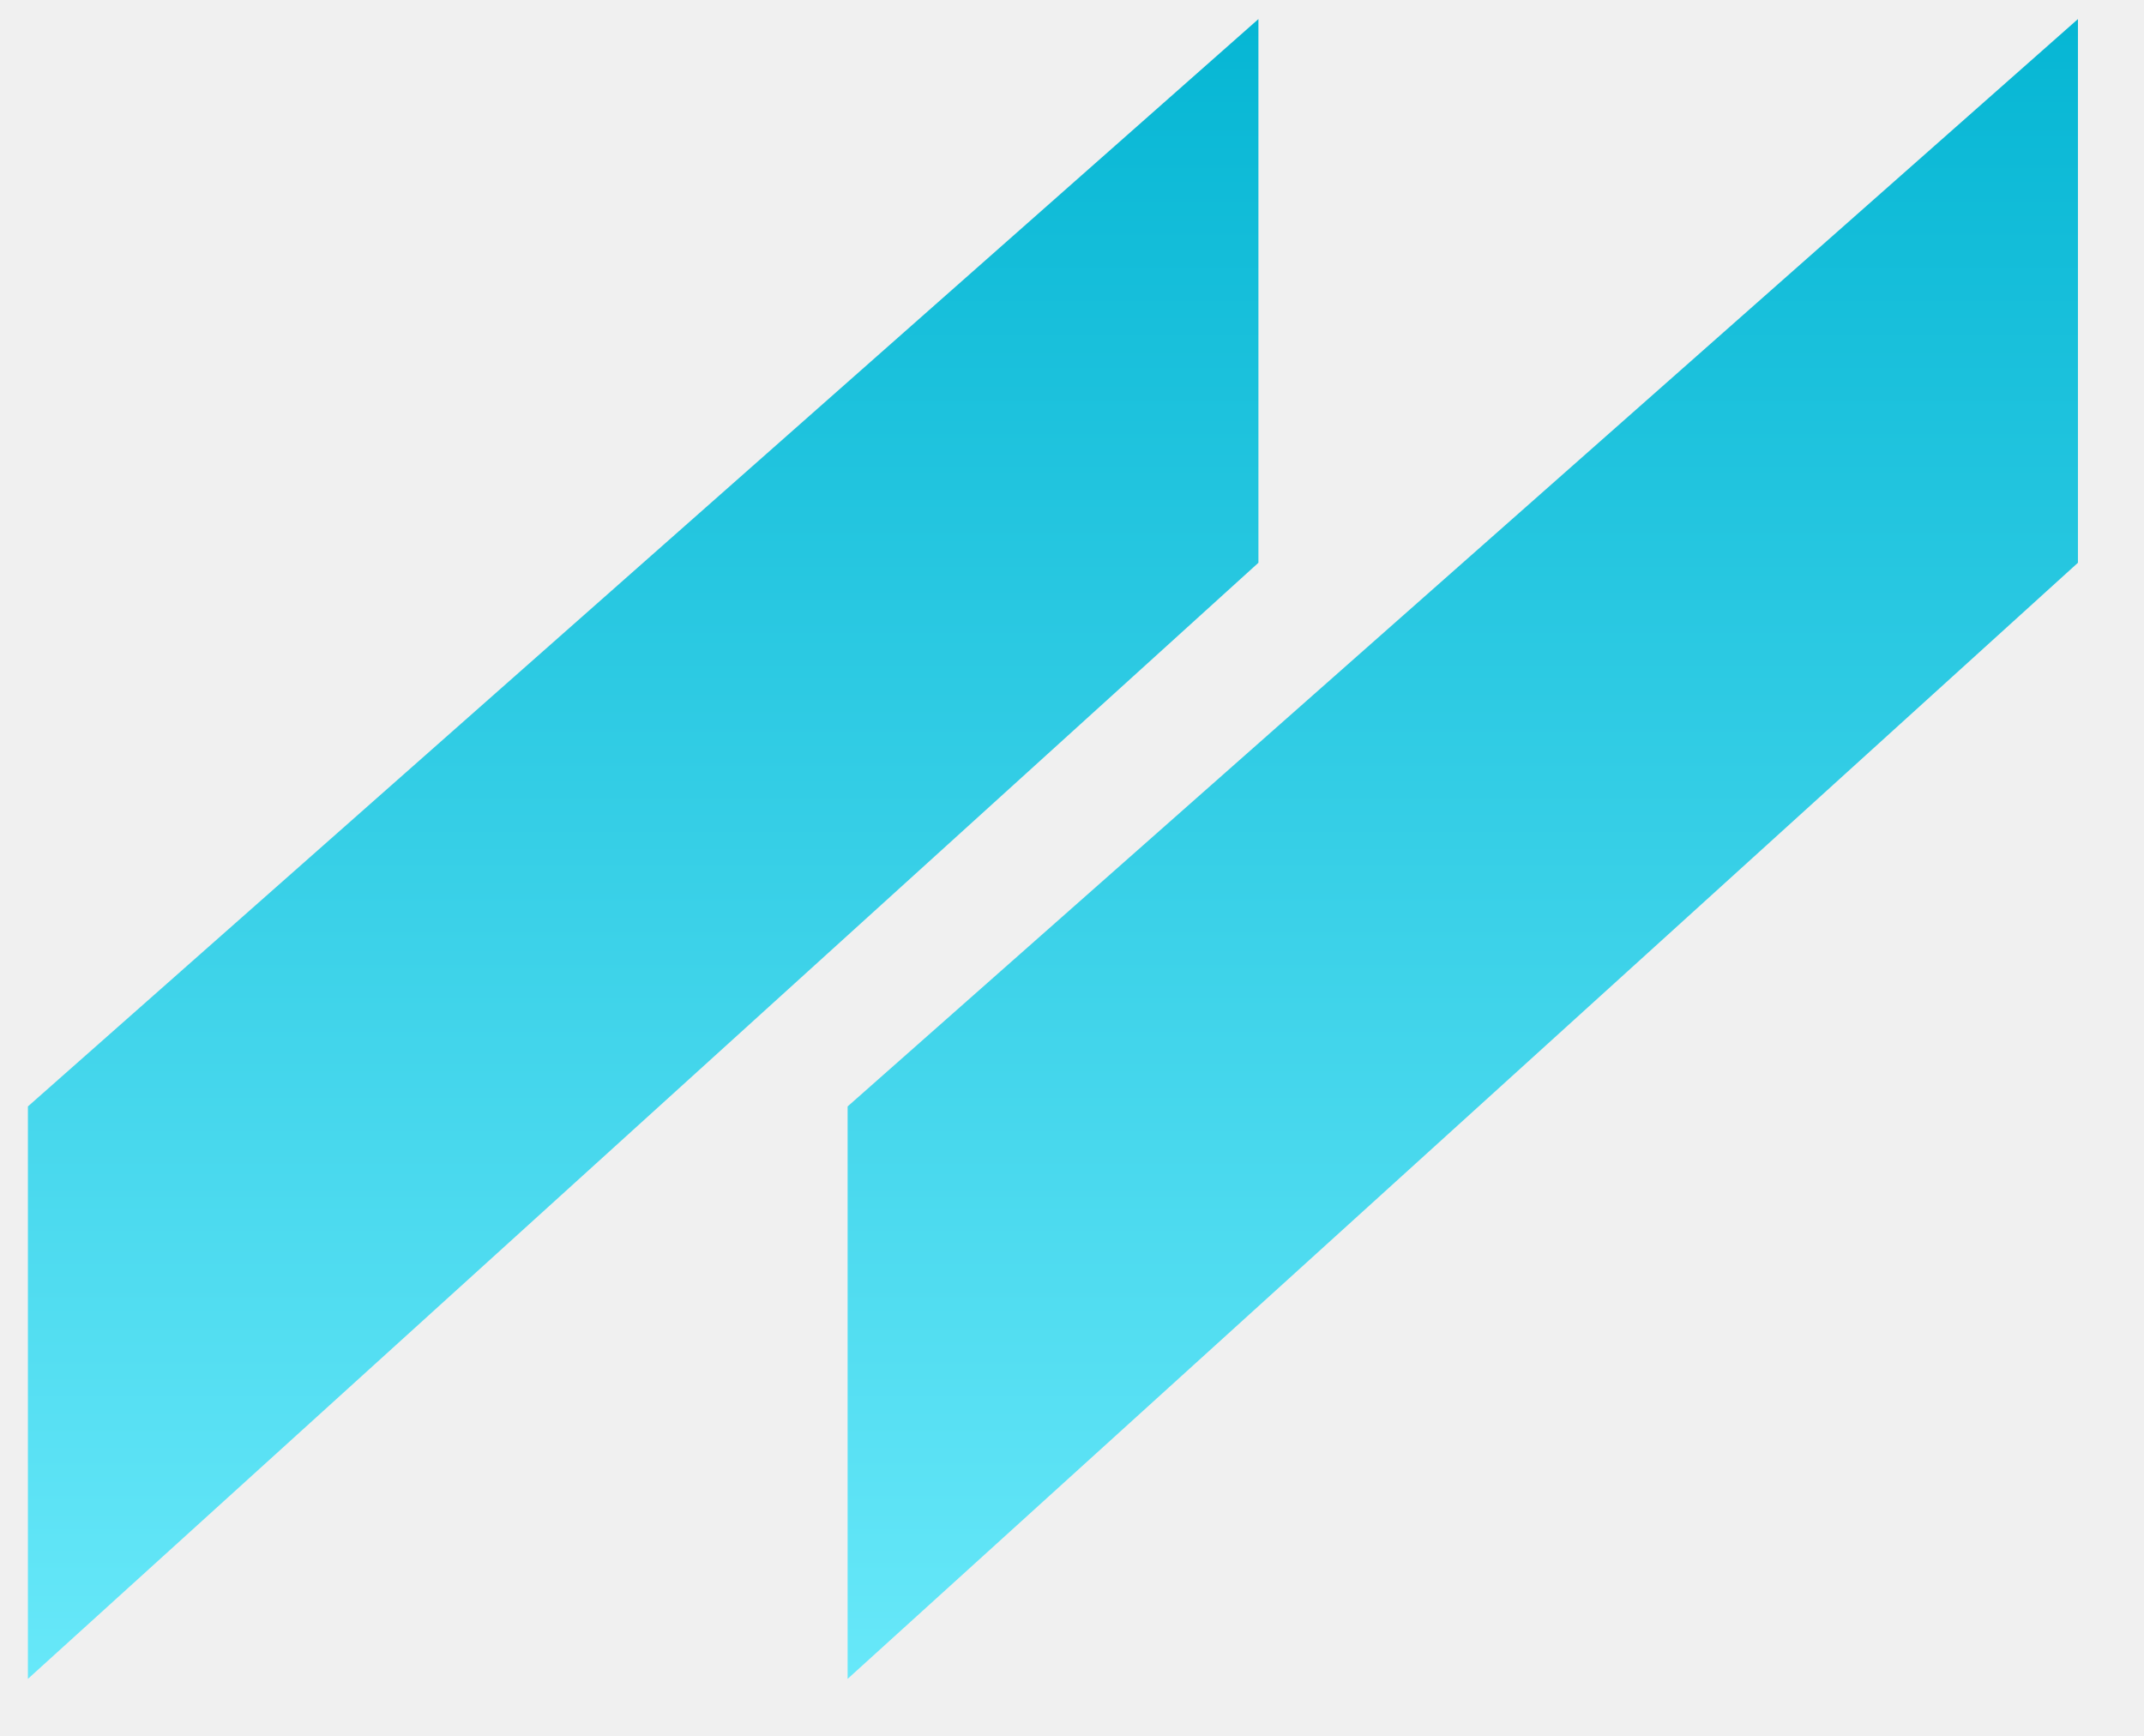
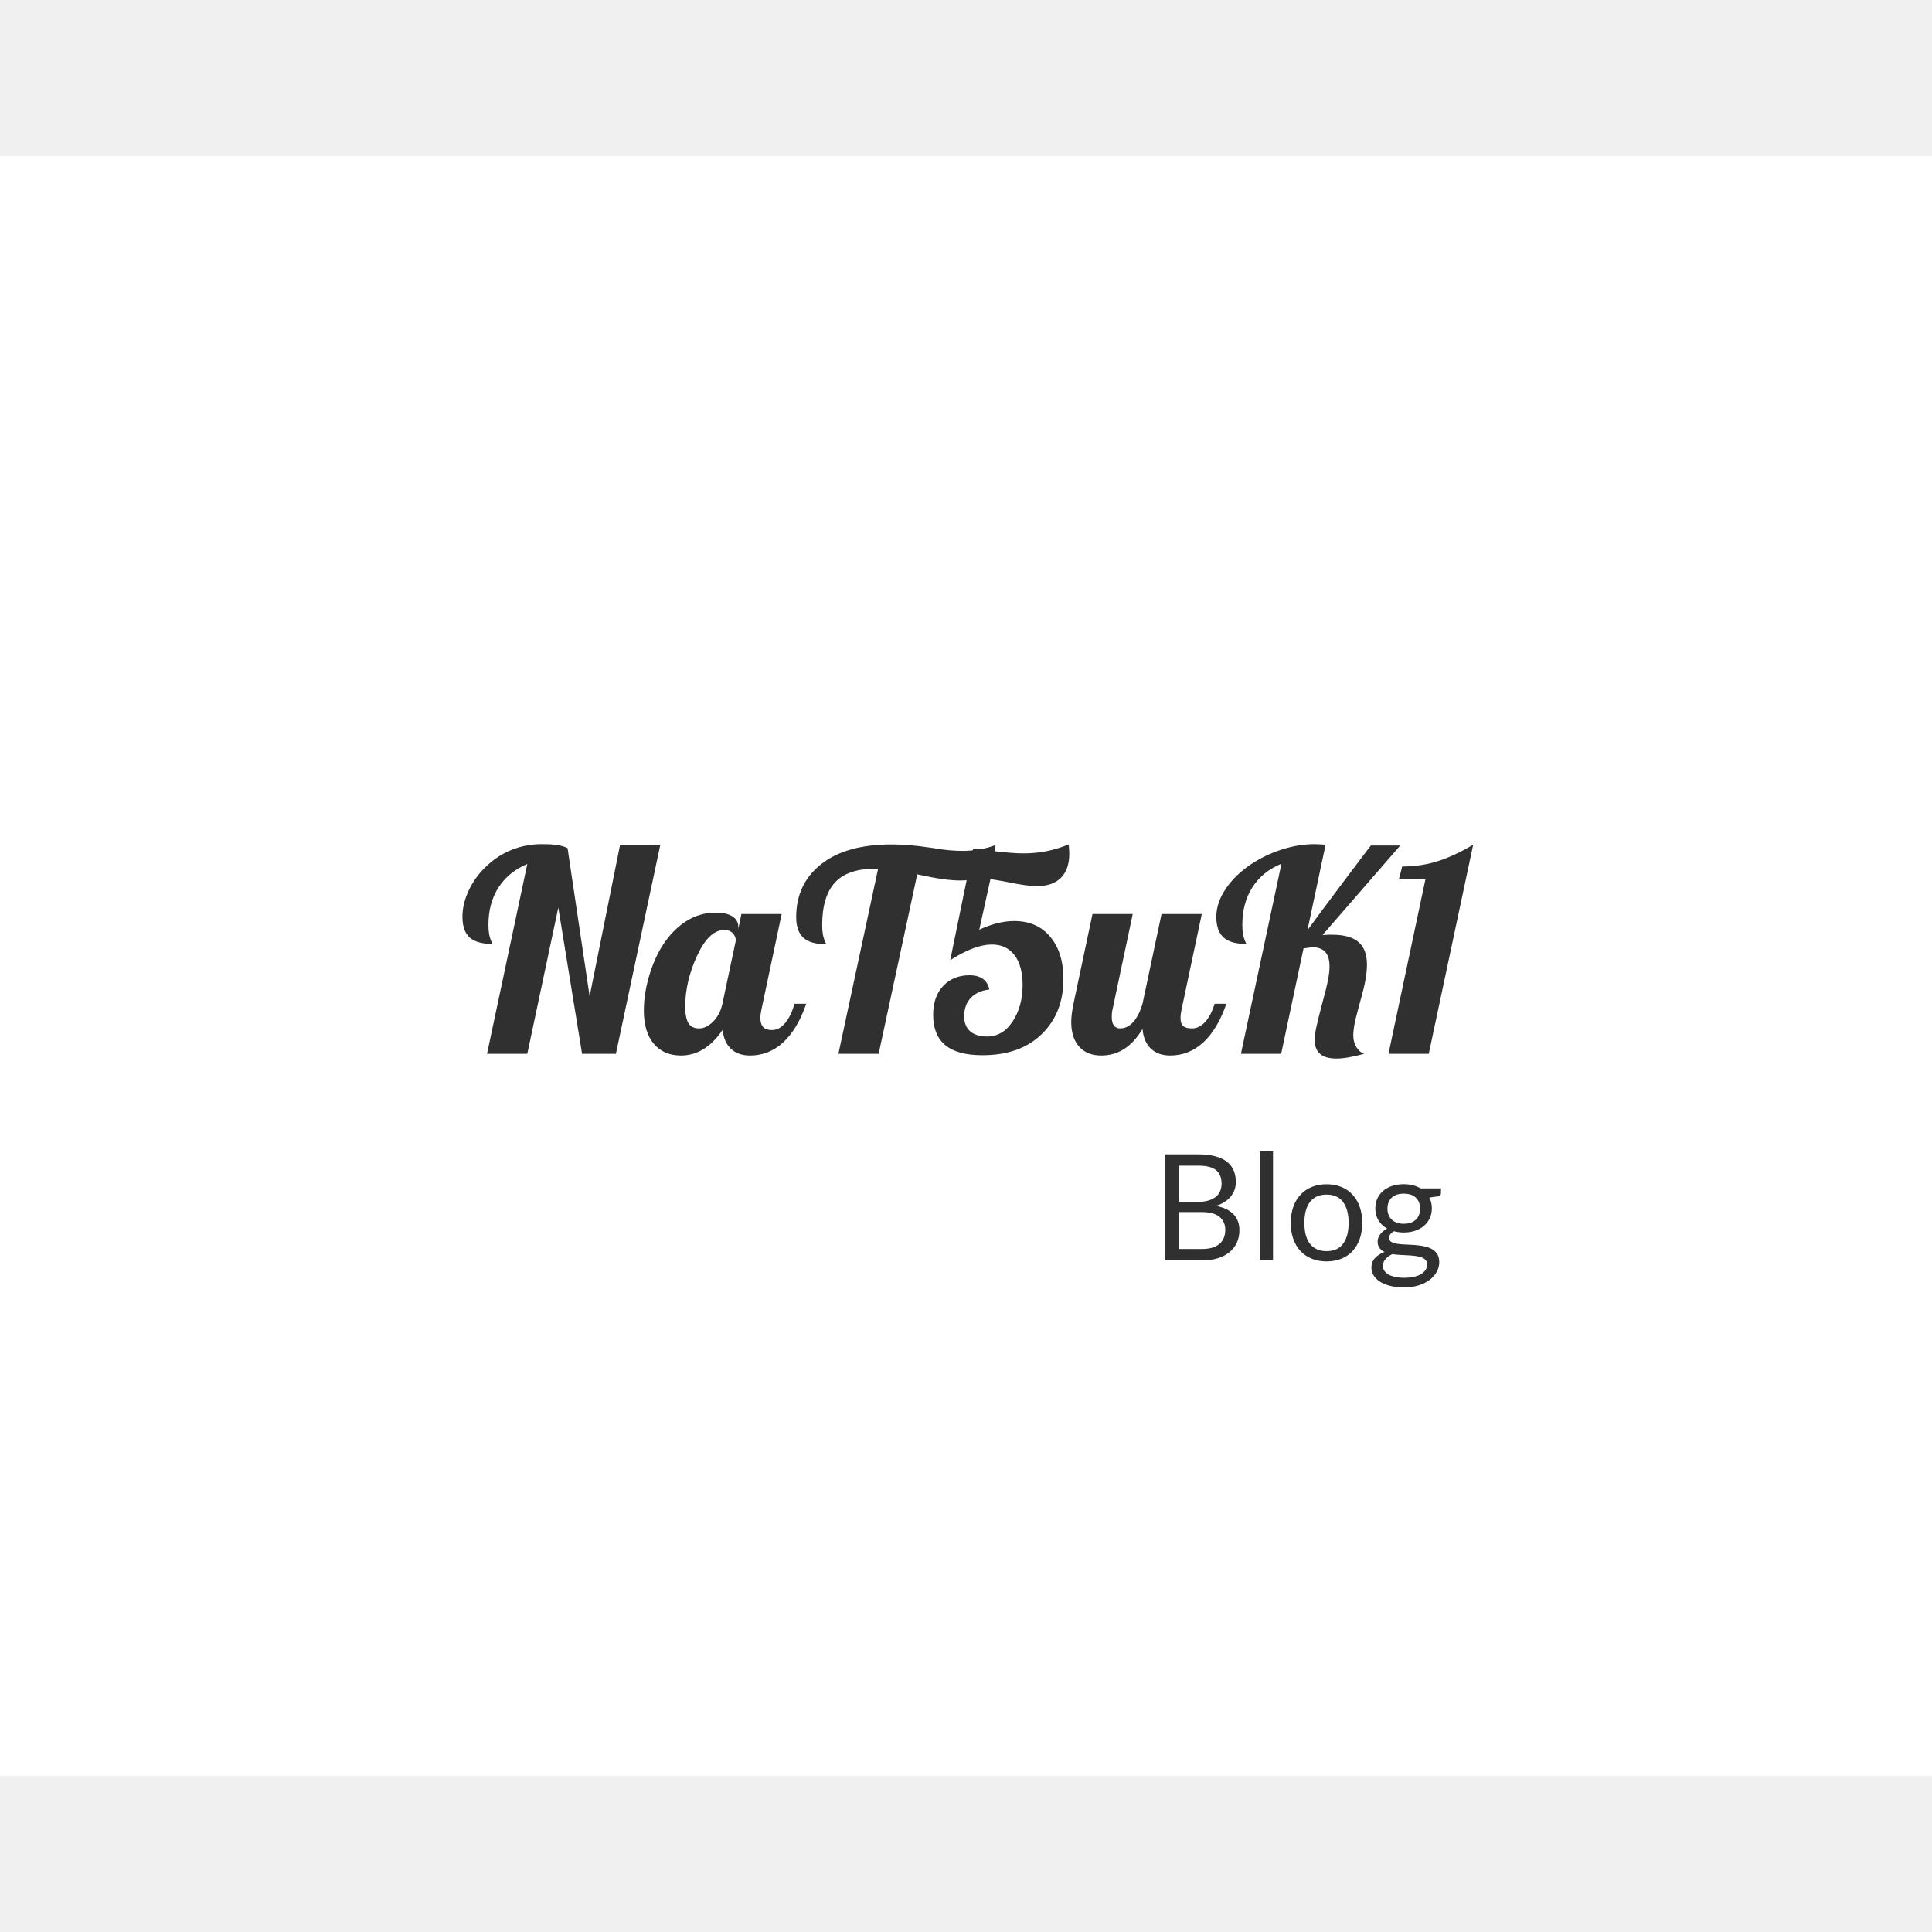
- <svg xmlns="http://www.w3.org/2000/svg" xmlns:xlink="http://www.w3.org/1999/xlink" version="1.1" preserveAspectRatio="xMidYMid meet" viewBox="344.564 330.278 111.737 91.218" width="53.87" height="43.61">
-   <defs>
-     <path d="M453.3 331.28L453.3 359.85L388.64 418.5L388.64 388.42L453.3 331.28Z" id="aFZf6T5ED" />
-     <linearGradient id="gradientb2ThqnP5Op" gradientUnits="userSpaceOnUse" x1="420.97" y1="331.28" x2="420.97" y2="418.5">
-       <stop style="stop-color: #06b6d4;stop-opacity: 1" offset="0%" />
-       <stop style="stop-color: #67e8f9;stop-opacity: 1" offset="100%" />
-     </linearGradient>
-     <path d="M410.23 331.28L410.23 359.85L345.56 418.5L345.56 388.42L410.23 331.28Z" id="a9fehgwfM" />
-     <linearGradient id="gradientk1wNV9Ostb" gradientUnits="userSpaceOnUse" x1="377.89" y1="331.28" x2="377.89" y2="418.5">
-       <stop style="stop-color: #06b6d4;stop-opacity: 1" offset="0%" />
-       <stop style="stop-color: #67e8f9;stop-opacity: 1" offset="100%" />
-     </linearGradient>
-   </defs>
-   <g>
-     <g>
-       <use xlink:href="#aFZf6T5ED" opacity="1" fill="url(#gradientb2ThqnP5Op)" />
-     </g>
-     <g>
-       <use xlink:href="#a9fehgwfM" opacity="1" fill="url(#gradientk1wNV9Ostb)" />
-     </g>
+ <svg xmlns="http://www.w3.org/2000/svg" version="1.1" width="160" height="160" viewBox="0 0 940 788" xml:space="preserve">
+   <rect x="0" y="0" width="100%" height="100%" fill="#ffffff" />
+   <g transform="matrix(1 0 0 1 470 394)" style="" id="671178">
+     <path xml:space="preserve" font-family="Galada" font-size="136" style="stroke: none; stroke-width: 0; stroke-dasharray: none; stroke-linecap: butt; stroke-dashoffset: 0; stroke-linejoin: miter; stroke-miterlimit: 4; is-custom-font: none; font-file-url: none; fill: rgb(48,48,48); fill-rule: nonzero; opacity: 1; white-space: pre;" d="M-193.87-57.37L-193.87-57.37L-183.12 14.71L-168.30-59.01L-148.72-59.01L-170.34 42.72L-186.80 42.72L-198.36-28.41L-213.45 42.72L-233.04 42.72L-213.45-49.62Q-222.56-45.81-227.46-38.20Q-232.36-30.58-232.36-19.97L-232.36-19.97Q-232.36-17.39-232.02-15.49Q-231.68-13.58-230.86-11.81L-230.86-11.81Q-230.59-11.27-230.52-11.07Q-230.45-10.86-230.45-10.73L-230.45-10.73Q-238.07-10.73-241.54-13.92Q-245.00-17.12-245.00-23.92L-245.00-23.92Q-245.00-30.45-241.74-37.18Q-238.48-43.91-232.76-49.08L-232.76-49.08Q-227.32-54.11-220.59-56.69Q-213.86-59.28-206.52-59.28L-206.52-59.28Q-201.21-59.28-198.56-58.80Q-195.91-58.33-193.87-57.37ZM-110.77-19.02L-110.77-19.02L-110.77-18.07L-109.28-25.28L-89.69-25.28L-99.48 20.96Q-99.76 22.19-99.89 23.21Q-100.03 24.23-100.03 25.31L-100.03 25.31Q-100.03 28.31-98.67 29.73Q-97.31 31.16-94.45 31.16L-94.45 31.16Q-90.92 31.16-88.06 27.83Q-85.20 24.50-83.44 18.38L-83.44 18.38L-77.72 18.38Q-82.08 30.89-89.01 37.21Q-95.95 43.54-105.06 43.54L-105.06 43.54Q-110.91 43.54-114.38 40.27Q-117.84 37.01-118.39 31.03L-118.39 31.03Q-122.60 37.28-127.70 40.41Q-132.80 43.54-138.65 43.54L-138.65 43.54Q-147.08 43.54-151.91 37.83Q-156.74 32.11-156.74 21.64L-156.74 21.64Q-156.74 14.03-154.43 5.73Q-152.12-2.57-148.04-9.37L-148.04-9.37Q-143.00-17.39-136.34-21.67Q-129.68-25.96-121.79-25.96L-121.79-25.96Q-116.48-25.96-113.63-24.12Q-110.77-22.29-110.77-19.02ZM-118.52 18.38L-112.00-12.36Q-112.00-14.40-113.49-15.96Q-114.99-17.53-117.57-17.53L-117.57-17.53Q-125.05-17.53-130.83-5.01Q-136.61 7.50-136.61 19.74L-136.61 19.74Q-136.61 25.04-135.12 27.70Q-133.62 30.35-129.81 30.35L-129.81 30.35Q-126.28 30.35-122.94 26.95Q-119.61 23.55-118.52 18.38L-118.52 18.38ZM-1.43-56.01L-1.43-56.01Q2.65-56.01 6.87-56.76Q11.08-57.51 14.35-58.87L14.35-58.87Q14.21-50.17 9.93-45.88Q5.64-41.60-2.65-41.60L-2.65-41.60Q-6.60-41.60-11.42-42.28Q-16.25-42.96-23.73-44.59L-23.73-44.59L-42.50 42.72L-62.08 42.72L-42.77-47.31L-44.40-47.31Q-57.60-47.31-63.78-40.58Q-69.97-33.85-69.97-19.84L-69.97-19.84Q-69.97-17.25-69.63-15.35Q-69.29-13.45-68.48-11.68L-68.48-11.68Q-68.20-11.13-68.14-10.93Q-68.07-10.73-68.07-10.59L-68.07-10.59Q-75.68-10.59-79.15-13.79Q-82.62-16.98-82.62-23.78L-82.62-23.78Q-82.62-39.97-70.45-49.55Q-58.28-59.14-36.24-59.14L-36.24-59.14Q-31.76-59.14-27.61-58.80Q-23.46-58.46-16.93-57.51L-16.93-57.51Q-11.22-56.56-8.02-56.29Q-4.83-56.01-1.43-56.01ZM-7.68-2.84L3.47-57.10Q3.47-57.10 12.99-55.95Q22.51-54.79 27.95-54.79L27.95-54.79Q33.66-54.79 38.96-55.81Q44.27-56.83 49.98-59.14L49.98-59.14Q50.12-57.24 50.18-56.35Q50.25-55.47 50.25-54.65L50.25-54.65Q50.25-47.04 46.24-42.96Q42.23-38.88 34.61-38.88L34.61-38.88Q32.16-38.88 28.90-39.29Q25.64-39.69 19.11-41.05L19.11-41.05Q15.84-41.60 14.42-41.87Q12.99-42.14 11.90-42.28L11.90-42.28L6.46-17.66Q10.81-19.70 15.10-20.79Q19.38-21.88 23.46-21.88L23.46-21.88Q34.61-21.88 41.00-14.19Q47.40-6.51 47.40 6.27L47.40 6.27Q47.40 22.87 36.86 33.13Q26.32 43.40 7.96 43.40L7.96 43.40Q-4.15 43.40-10.06 38.51Q-15.98 33.61-15.98 23.82L-15.98 23.82Q-15.98 14.84-11.08 9.67Q-6.19 4.51 1.70 4.51L1.70 4.51Q5.78 4.51 8.23 6.27Q10.68 8.04 11.36 11.44L11.36 11.44Q5.51 12.12 2.31 15.52Q-0.88 18.92-0.88 24.50L-0.88 24.50Q-0.88 29.26 2.04 31.77Q4.96 34.29 10.27 34.29L10.27 34.29Q17.88 34.29 22.71 26.95Q27.54 19.60 27.54 9.27L27.54 9.27Q27.54-0.12 23.60-5.29Q19.65-10.45 12.58-10.45L12.58-10.45Q8.50-10.45 3.54-8.62Q-1.43-6.78-7.68-2.84L-7.68-2.84ZM75.00 30.35L75.00 30.35Q78.54 30.35 81.33 27.29Q84.12 24.23 85.88 18.38L85.88 18.38L95.13-25.28L114.72-25.28L104.92 20.96Q104.65 22.19 104.52 23.21Q104.38 24.23 104.38 25.31L104.38 25.31Q104.38 28.03 105.67 29.19Q106.96 30.35 109.96 30.35L109.96 30.35Q113.49 30.35 116.35 27.22Q119.20 24.09 120.97 18.38L120.97 18.38L126.68 18.38Q122.33 30.89 115.40 37.21Q108.46 43.54 99.35 43.54L99.35 43.54Q93.50 43.54 89.96 40.21Q86.43 36.88 85.88 30.62L85.88 30.62Q81.94 37.15 76.98 40.34Q72.01 43.54 65.76 43.54L65.76 43.54Q58.96 43.54 55.08 39.25Q51.20 34.97 51.20 27.22L51.20 27.22Q51.20 25.45 51.48 23.21Q51.75 20.96 52.29 18.38L52.29 18.38L61.54-25.28L81.12-25.28L71.33 20.96Q71.06 22.05 70.99 22.93Q70.92 23.82 70.92 24.77L70.92 24.77Q70.92 27.49 71.94 28.92Q72.96 30.35 75.00 30.35ZM139.06-49.76L139.06-49.76Q146.00-54.25 153.95-56.76Q161.91-59.28 169.52-59.28L169.52-59.28Q170.48-59.28 171.63-59.21Q172.79-59.14 174.96-59.01L174.96-59.01L166.12-17.39Q171.84-25.28 184.42-42.01Q197.00-58.73 197.00-58.60L197.00-58.60L211.28-58.60L173.47-15.08Q174.01-15.08 174.49-15.08Q174.96-15.08 176.05-15.21L176.05-15.21L178.23-15.21Q186.80-15.21 190.94-11.68Q195.09-8.14 195.09-0.66L195.09-0.66Q195.09 2.47 194.41 6.48Q193.73 10.49 191.42 18.65L191.42 18.65Q189.52 25.59 188.97 28.58Q188.43 31.57 188.43 33.75L188.43 33.75Q188.43 36.88 189.86 39.32Q191.28 41.77 193.73 42.72L193.73 42.72Q189.79 43.81 186.32 44.42Q182.85 45.03 180.27 45.03L180.27 45.03Q174.96 45.03 172.31 42.79Q169.66 40.55 169.66 35.92L169.66 35.92Q169.66 33.61 170.34 30.28Q171.02 26.95 173.06 19.19L173.06 19.19Q175.37 10.76 176.12 6.89Q176.87 3.01 176.87 0.15L176.87 0.15Q176.87-4.47 174.83-6.78Q172.79-9.09 168.71-9.09L168.71-9.09Q168.03-9.09 167.14-8.96Q166.26-8.82 164.22-8.55L164.22-8.55L153.34 42.72L133.76 42.72L153.48-49.76Q144.23-45.95 139.33-38.27Q134.44-30.58 134.44-19.97L134.44-19.97Q134.44-17.39 134.78-15.49Q135.12-13.58 135.93-11.81L135.93-11.81Q136.20-11.27 136.27-11.07Q136.34-10.86 136.34-10.73L136.34-10.73Q128.72-10.73 125.26-13.92Q121.79-17.12 121.79-23.92L121.79-23.92Q121.79-30.72 126.34-37.52Q130.90-44.32 139.06-49.76ZM210.60-42.14L212.23-48.40Q221.34-48.40 229.50-50.98Q237.66-53.57 246.77-59.01L246.77-59.01L225.15 42.72L205.56 42.72L223.52-42.14L210.60-42.14Z" />
+   </g>
+   <g transform="matrix(1 0 0 1 601.2714 514.6152)" style="" id="415320">
+     <path xml:space="preserve" font-family="Lato" font-size="72" style="stroke: none; stroke-width: 0; stroke-dasharray: none; stroke-linecap: butt; stroke-dashoffset: 0; stroke-linejoin: miter; stroke-miterlimit: 4; is-custom-font: none; font-file-url: none; fill: rgb(48,48,48); fill-rule: nonzero; opacity: 1; white-space: pre;" d="M-16.36 22.62L-34.61 22.62L-34.61-28.97L-18.16-28.97Q-13.40-28.97-9.97-28.03Q-6.53-27.10-4.31-25.37Q-2.10-23.64-1.04-21.14Q0.02-18.64 0.02-15.51L0.02-15.51Q0.02-13.60-0.57-11.83Q-1.16-10.07-2.37-8.56Q-3.58-7.05-5.39-5.86Q-7.21-4.67-9.66-3.91L-9.66-3.91Q-4.01-2.80-1.13 0.15Q1.75 3.11 1.75 7.93L1.75 7.93Q1.75 11.21 0.55 13.91Q-0.66 16.61-2.98 18.55Q-5.30 20.49-8.67 21.56Q-12.04 22.62-16.36 22.62L-16.36 22.62ZM-16.50-0.89L-27.62-0.89L-27.62 17.07L-16.46 17.07Q-13.48 17.07-11.33 16.39Q-9.19 15.71-7.81 14.46Q-6.42 13.22-5.77 11.51Q-5.12 9.80-5.12 7.75L-5.12 7.75Q-5.12 3.75-7.95 1.43Q-10.78-0.89-16.50-0.89L-16.50-0.89ZM-27.62-23.46L-27.62-5.86L-18.41-5.86Q-15.46-5.86-13.30-6.51Q-11.14-7.15-9.71-8.31Q-8.29-9.46-7.61-11.10Q-6.92-12.73-6.92-14.68L-6.92-14.68Q-6.92-19.21-9.66-21.34Q-12.40-23.46-18.16-23.46L-18.16-23.46L-27.62-23.46ZM11.69-30.41L18.10-30.41L18.10 22.62L11.69 22.62L11.69-30.41ZM44.16-14.43L44.16-14.43Q48.16-14.43 51.38-13.09Q54.60-11.76 56.85-9.31Q59.10-6.87 60.31-3.39Q61.51 0.08 61.51 4.37L61.51 4.37Q61.51 8.69 60.31 12.14Q59.10 15.60 56.85 18.05Q54.60 20.49 51.38 21.81Q48.16 23.12 44.16 23.12L44.16 23.12Q40.16 23.12 36.94 21.81Q33.72 20.49 31.45 18.05Q29.18 15.60 27.96 12.14Q26.74 8.69 26.74 4.37L26.74 4.37Q26.74 0.08 27.96-3.39Q29.18-6.87 31.45-9.31Q33.72-11.76 36.94-13.09Q40.16-14.43 44.16-14.43ZM44.16 18.12L44.16 18.12Q49.56 18.12 52.22 14.50Q54.89 10.88 54.89 4.40L54.89 4.40Q54.89-2.11 52.22-5.75Q49.56-9.39 44.16-9.39L44.16-9.39Q41.42-9.39 39.41-8.45Q37.39-7.51 36.04-5.75Q34.69-3.99 34.03-1.41Q33.36 1.16 33.36 4.40L33.36 4.40Q33.36 7.64 34.03 10.20Q34.69 12.75 36.04 14.50Q37.39 16.25 39.41 17.18Q41.42 18.12 44.16 18.12ZM81.71-14.46L81.71-14.46Q84.08-14.46 86.15-13.94Q88.22-13.42 89.92-12.41L89.92-12.41L99.82-12.41L99.82-10.03Q99.82-8.85 98.30-8.52L98.30-8.52L94.16-7.95Q95.39-5.61 95.39-2.73L95.39-2.73Q95.39-0.06 94.36 2.12Q93.34 4.29 91.52 5.84Q89.70 7.39 87.20 8.22Q84.70 9.05 81.71 9.05L81.71 9.05Q79.15 9.05 76.88 8.43L76.88 8.43Q75.73 9.15 75.14 9.98Q74.54 10.81 74.54 11.60L74.54 11.60Q74.54 12.90 75.59 13.56Q76.63 14.23 78.36 14.52Q80.09 14.81 82.28 14.88Q84.48 14.95 86.77 15.11Q89.05 15.27 91.25 15.67Q93.44 16.07 95.17 16.97Q96.90 17.87 97.94 19.45Q98.99 21.03 98.99 23.55L98.99 23.55Q98.99 25.89 97.82 28.09Q96.65 30.29 94.45 32.00Q92.26 33.71 89.09 34.73Q85.92 35.76 81.92 35.76L81.92 35.76Q77.93 35.76 74.92 34.97Q71.92 34.17 69.94 32.84Q67.96 31.51 66.97 29.76Q65.98 28.02 65.98 26.11L65.98 26.11Q65.98 23.41 67.69 21.52Q69.40 19.63 72.38 18.51L72.38 18.51Q70.84 17.79 69.92 16.59Q69.00 15.38 69.00 13.37L69.00 13.37Q69.00 12.57 69.29 11.73Q69.58 10.88 70.17 10.05Q70.76 9.23 71.63 8.47Q72.49 7.71 73.64 7.14L73.64 7.14Q70.94 5.63 69.41 3.12Q67.88 0.62 67.88-2.73L67.88-2.73Q67.88-5.39 68.91-7.57Q69.94-9.75 71.77-11.28Q73.61-12.81 76.15-13.63Q78.68-14.46 81.71-14.46ZM93.08 24.60L93.08 24.60Q93.08 23.23 92.33 22.40Q91.57 21.57 90.28 21.12Q88.98 20.67 87.29 20.46Q85.60 20.24 83.72 20.15Q81.85 20.06 79.91 19.95Q77.96 19.85 76.20 19.56L76.20 19.56Q74.15 20.53 72.87 21.93Q71.59 23.34 71.59 25.28L71.59 25.28Q71.59 26.51 72.22 27.57Q72.85 28.63 74.15 29.40Q75.44 30.18 77.41 30.63Q79.37 31.08 82.03 31.08L82.03 31.08Q84.62 31.08 86.68 30.61Q88.73 30.14 90.15 29.28Q91.57 28.41 92.33 27.23Q93.08 26.04 93.08 24.60ZM81.71 4.80L81.71 4.80Q83.65 4.80 85.15 4.26Q86.64 3.72 87.65 2.75Q88.66 1.77 89.16 0.42Q89.66-0.93 89.66-2.55L89.66-2.55Q89.66-5.89 87.63-7.87Q85.60-9.85 81.71-9.85L81.71-9.85Q77.86-9.85 75.82-7.87Q73.79-5.89 73.79-2.55L73.79-2.55Q73.79-0.93 74.31 0.42Q74.83 1.77 75.84 2.75Q76.85 3.72 78.32 4.26Q79.80 4.80 81.71 4.80Z" />
  </g>
</svg>
